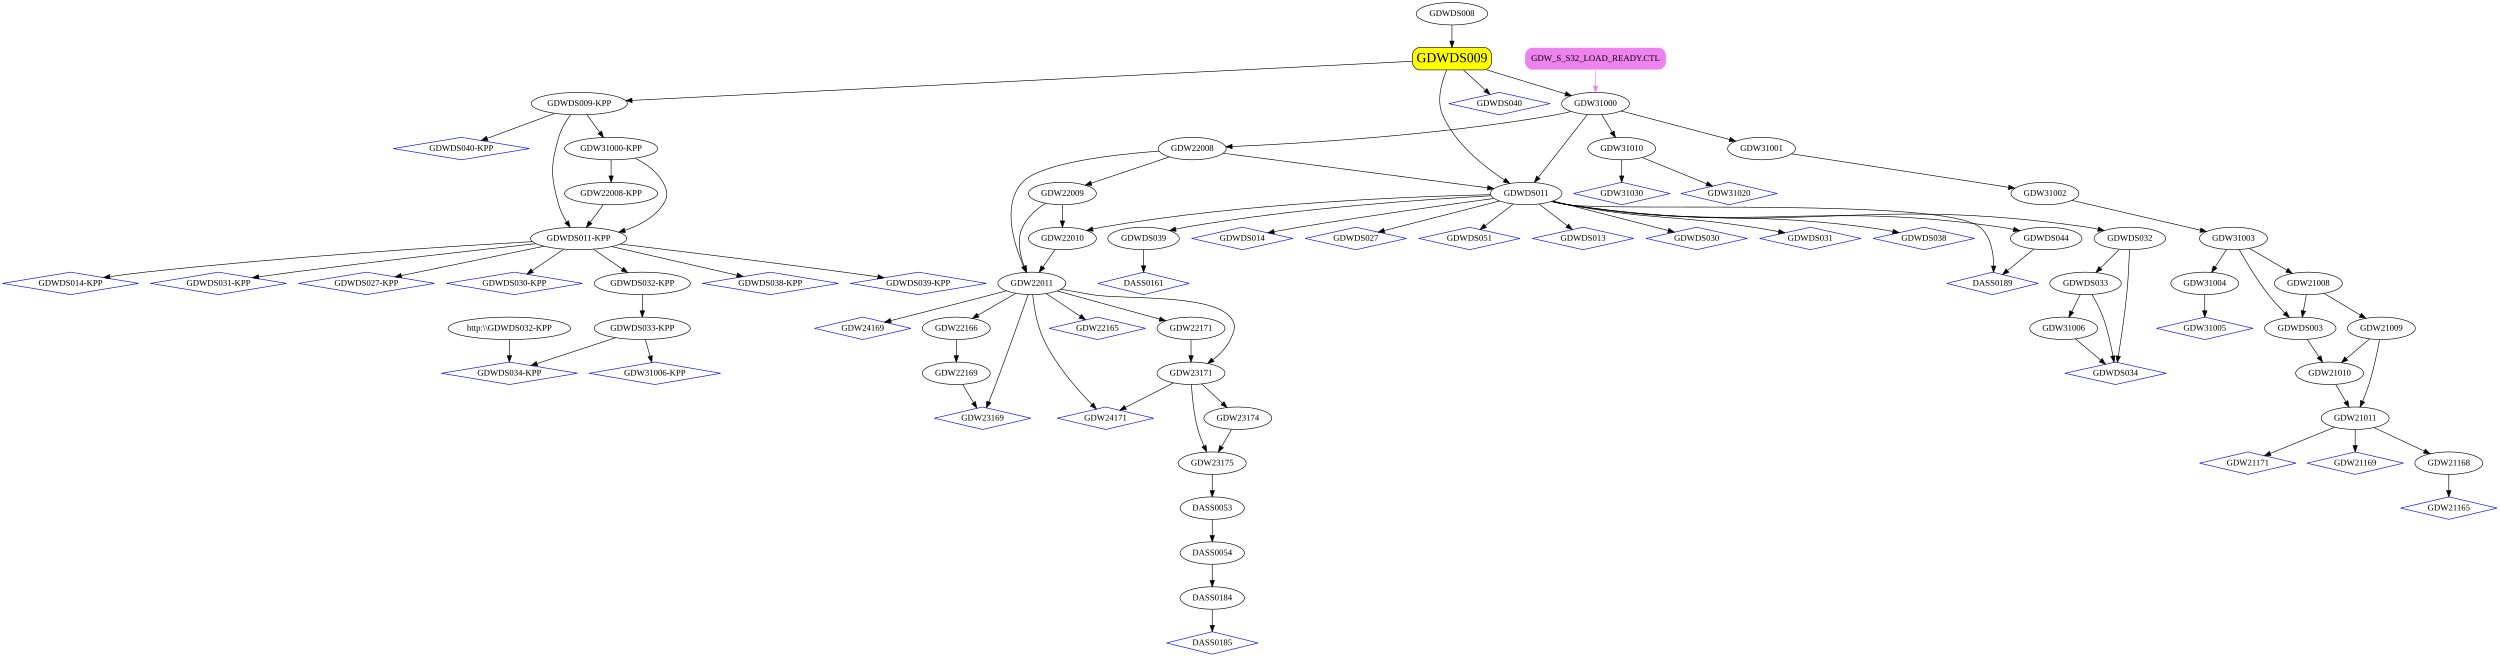
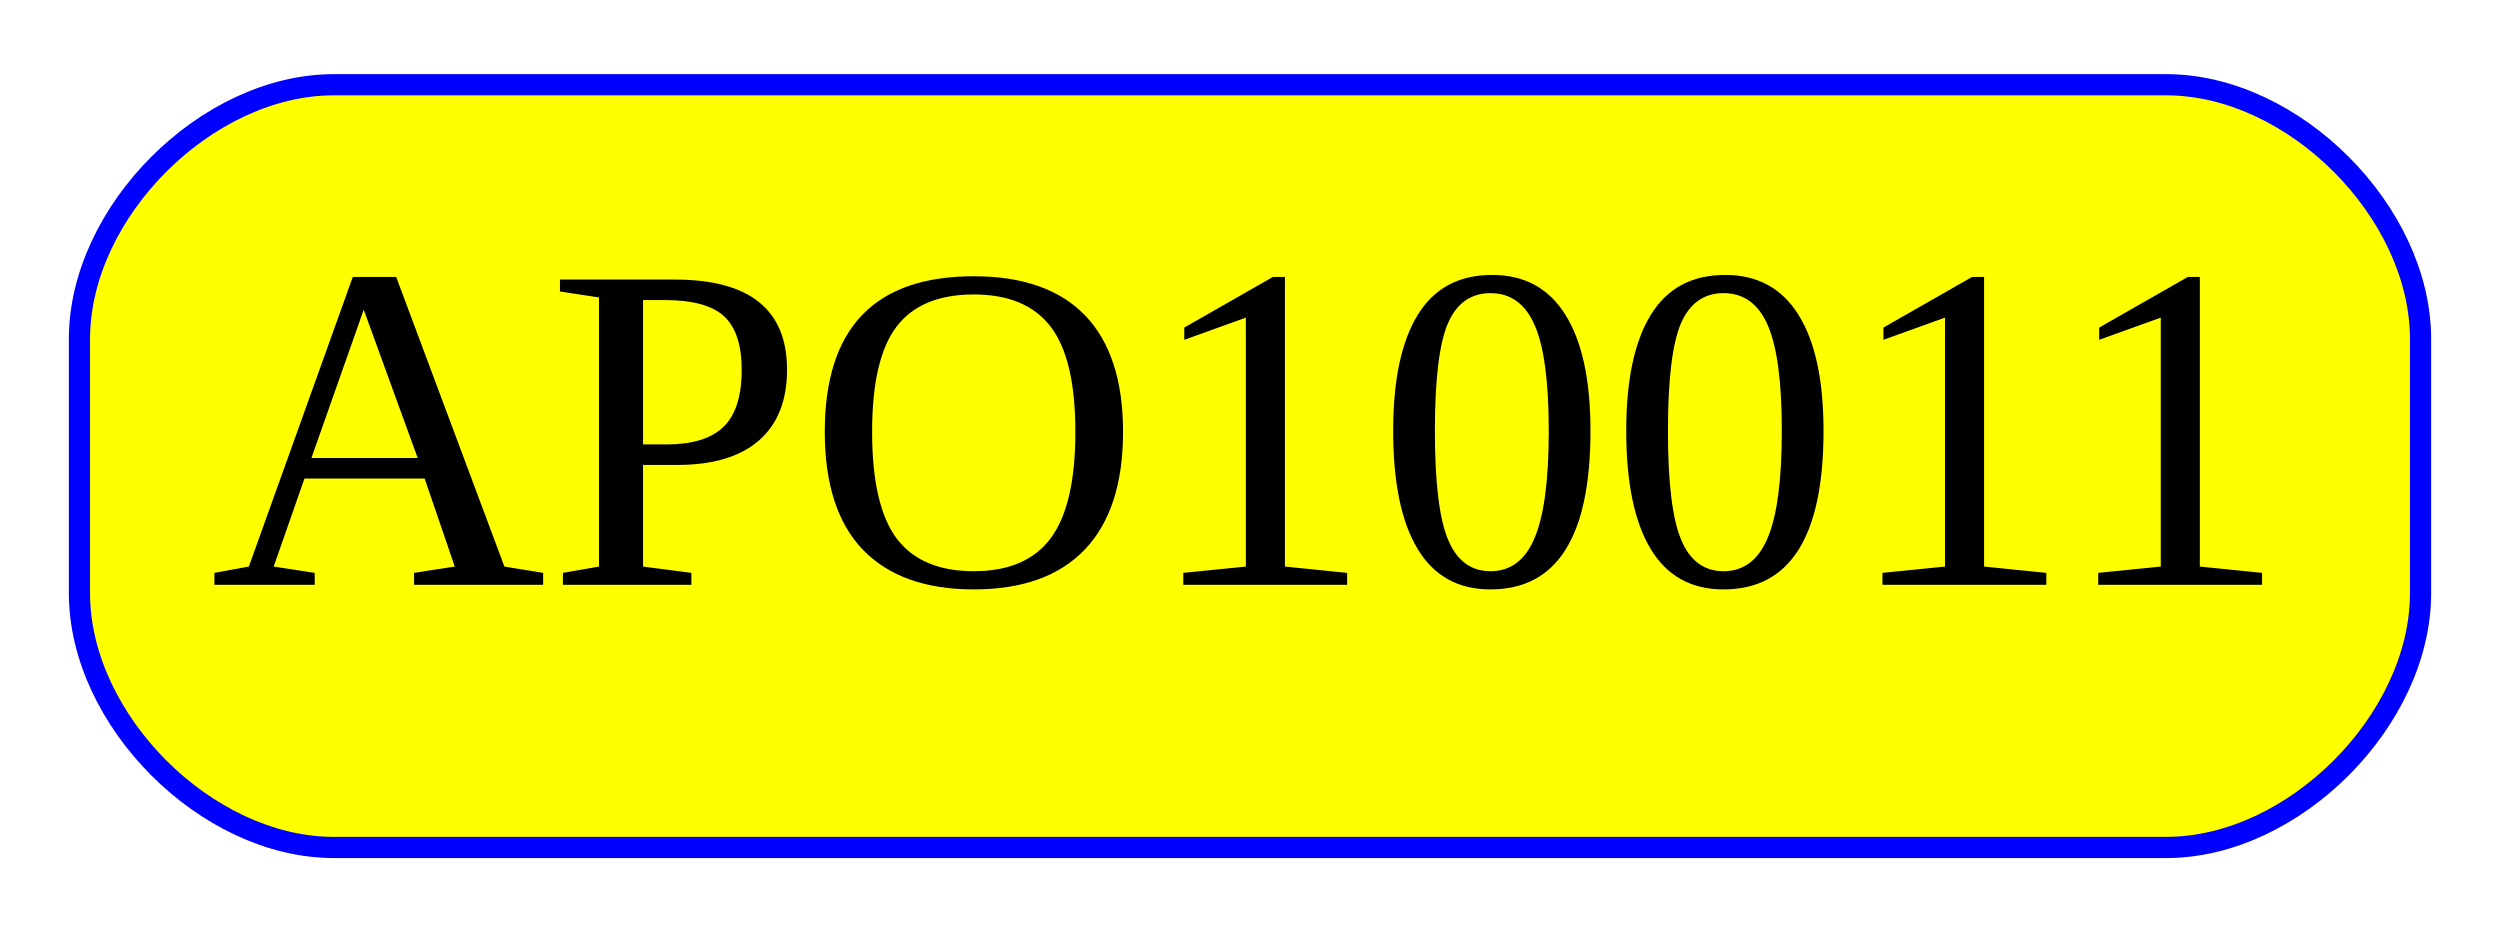
- <svg xmlns="http://www.w3.org/2000/svg" width="4005pt" height="1052pt" viewBox="0.00 0.00 4005.00 1052.00">
-   <g id="graph0" class="graph" transform="scale(1 1) rotate(0) translate(4 1048)">
-     <polygon fill="white" stroke="white" points="-4,5 -4,-1048 4002,-1048 4002,5 -4,5" />
+ <svg xmlns="http://www.w3.org/2000/svg" width="118pt" height="44pt" viewBox="0.00 0.00 118.00 44.00">
+   <g id="graph0" class="graph" transform="scale(1 1) rotate(0) translate(4 40)">
+     <polygon fill="white" stroke="white" points="-4,5 -4,-40 115,-40 115,5 -4,5" />
    <g id="node1" class="node">
-       <ellipse fill="none" stroke="black" cx="812" cy="-522" rx="98.188" ry="18" />
-       <text text-anchor="middle" x="812" y="-518.3" font-family="Times New Roman,serif" font-size="14.00">http:\\GDWDS032-KPP</text>
-     </g>
-     <g id="node2" class="node">
-       <polygon fill="none" stroke="blue" points="812,-468 702.93,-450 812,-432 921.07,-450 812,-468" />
-       <text text-anchor="middle" x="812" y="-446.3" font-family="Times New Roman,serif" font-size="14.00">GDWDS034-KPP</text>
-     </g>
-     <g id="edge1" class="edge">
-       <path fill="none" stroke="black" d="M812,-503.697C812,-495.983 812,-486.712 812,-478.112" />
-       <polygon fill="black" stroke="black" points="815.5,-478.104 812,-468.104 808.5,-478.104 815.5,-478.104" />
-     </g>
-     <g id="node3" class="node">
-       <ellipse fill="none" stroke="black" cx="975" cy="-810" rx="74.615" ry="18" />
-       <text text-anchor="middle" x="975" y="-806.3" font-family="Times New Roman,serif" font-size="14.00">GDW31000-KPP</text>
-     </g>
-     <g id="node4" class="node">
-       <ellipse fill="none" stroke="black" cx="975" cy="-738" rx="74.615" ry="18" />
-       <text text-anchor="middle" x="975" y="-734.3" font-family="Times New Roman,serif" font-size="14.00">GDW22008-KPP</text>
-     </g>
-     <g id="edge2" class="edge">
-       <path fill="none" stroke="black" d="M975,-791.697C975,-783.983 975,-774.712 975,-766.112" />
-       <polygon fill="black" stroke="black" points="978.5,-766.104 975,-756.104 971.5,-766.104 978.5,-766.104" />
-     </g>
-     <g id="node18" class="node">
-       <ellipse fill="none" stroke="black" cx="923" cy="-666" rx="77.015" ry="18" />
-       <text text-anchor="middle" x="923" y="-662.3" font-family="Times New Roman,serif" font-size="14.00">GDWDS011-KPP</text>
-     </g>
-     <g id="edge26" class="edge">
-       <path fill="none" stroke="black" d="M1013.77,-794.389C1030.53,-785.905 1048.47,-773.393 1058,-756 1065.69,-741.968 1067.01,-733.22 1058,-720 1043.91,-699.338 1020.44,-686.73 996.98,-679.038" />
-       <polygon fill="black" stroke="black" points="997.893,-675.658 987.309,-676.13 995.878,-682.362 997.893,-675.658" />
-     </g>
-     <g id="edge49" class="edge">
-       <path fill="none" stroke="black" d="M962.412,-720.055C956.153,-711.629 948.465,-701.28 941.546,-691.966" />
-       <polygon fill="black" stroke="black" points="944.245,-689.729 935.472,-683.789 938.625,-693.904 944.245,-689.729" />
-     </g>
-     <g id="node5" class="node">
-       <polygon fill="none" stroke="blue" points="1230,-612 1120.93,-594 1230,-576 1339.07,-594 1230,-612" />
-       <text text-anchor="middle" x="1230" y="-590.3" font-family="Times New Roman,serif" font-size="14.00">GDWDS038-KPP</text>
-     </g>
-     <g id="node6" class="node">
-       <ellipse fill="none" stroke="black" cx="3272" cy="-738" rx="54.392" ry="18" />
-       <text text-anchor="middle" x="3272" y="-734.3" font-family="Times New Roman,serif" font-size="14.00">GDW31002</text>
-     </g>
-     <g id="node7" class="node">
-       <ellipse fill="none" stroke="black" cx="3574" cy="-666" rx="54.392" ry="18" />
-       <text text-anchor="middle" x="3574" y="-662.3" font-family="Times New Roman,serif" font-size="14.00">GDW31003</text>
-     </g>
-     <g id="edge3" class="edge">
-       <path fill="none" stroke="black" d="M3315.27,-726.971C3369.54,-714.391 3462.55,-692.833 3521.02,-679.279" />
-       <polygon fill="black" stroke="black" points="3521.86,-682.678 3530.81,-677.011 3520.28,-675.859 3521.86,-682.678" />
-     </g>
-     <g id="node33" class="node">
-       <ellipse fill="none" stroke="black" cx="3528" cy="-594" rx="54.392" ry="18" />
-       <text text-anchor="middle" x="3528" y="-590.3" font-family="Times New Roman,serif" font-size="14.00">GDW31004</text>
-     </g>
-     <g id="edge28" class="edge">
-       <path fill="none" stroke="black" d="M3562.86,-648.055C3557.38,-639.715 3550.67,-629.491 3544.59,-620.252" />
-       <polygon fill="black" stroke="black" points="3547.45,-618.224 3539.03,-611.789 3541.6,-622.068 3547.45,-618.224" />
-     </g>
-     <g id="node57" class="node">
-       <ellipse fill="none" stroke="black" cx="3694" cy="-594" rx="54.392" ry="18" />
-       <text text-anchor="middle" x="3694" y="-590.3" font-family="Times New Roman,serif" font-size="14.00">GDW21008</text>
-     </g>
-     <g id="edge45" class="edge">
-       <path fill="none" stroke="black" d="M3599.74,-649.983C3617.22,-639.787 3640.53,-626.189 3659.6,-615.067" />
-       <polygon fill="black" stroke="black" points="3661.43,-618.054 3668.3,-609.992 3657.9,-612.007 3661.43,-618.054" />
-     </g>
-     <g id="node62" class="node">
-       <ellipse fill="none" stroke="black" cx="3681" cy="-522" rx="57.269" ry="18" />
-       <text text-anchor="middle" x="3681" y="-518.3" font-family="Times New Roman,serif" font-size="14.00">GDWDS003</text>
-     </g>
-     <g id="edge73" class="edge">
-       <path fill="none" stroke="black" d="M3583.16,-648.251C3593.54,-629.839 3611.44,-599.724 3630,-576 3637.99,-565.786 3647.67,-555.334 3656.44,-546.441" />
-       <polygon fill="black" stroke="black" points="3658.91,-548.913 3663.53,-539.377 3653.98,-543.953 3658.91,-548.913" />
-     </g>
-     <g id="node8" class="node">
-       <ellipse fill="none" stroke="black" cx="2441" cy="-738" rx="57.269" ry="18" />
-       <text text-anchor="middle" x="2441" y="-734.3" font-family="Times New Roman,serif" font-size="14.00">GDWDS011</text>
-     </g>
-     <g id="node9" class="node">
-       <ellipse fill="none" stroke="black" cx="3408" cy="-666" rx="57.269" ry="18" />
-       <text text-anchor="middle" x="3408" y="-662.3" font-family="Times New Roman,serif" font-size="14.00">GDWDS032</text>
-     </g>
-     <g id="edge4" class="edge">
-       <path fill="none" stroke="black" d="M2481.83,-725.224C2490.41,-723.15 2499.45,-721.256 2508,-720 2874.19,-666.203 2973.71,-737.154 3340,-684 3345.49,-683.203 3351.19,-682.15 3356.84,-680.957" />
-       <polygon fill="black" stroke="black" points="3357.93,-684.3 3366.91,-678.686 3356.39,-677.472 3357.93,-684.3" />
-     </g>
-     <g id="node23" class="node">
-       <polygon fill="none" stroke="blue" points="3188,-612 3114.7,-594 3188,-576 3261.3,-594 3188,-612" />
-       <text text-anchor="middle" x="3188" y="-590.3" font-family="Times New Roman,serif" font-size="14.00">DASS0189</text>
-     </g>
-     <g id="edge13" class="edge">
-       <path fill="none" stroke="black" d="M2481.84,-725.299C2490.42,-723.219 2499.46,-721.304 2508,-720 2580.6,-708.917 3111.93,-731.432 3168,-684 3185.63,-669.088 3189.66,-642.294 3189.87,-621.989" />
-       <polygon fill="black" stroke="black" points="3193.37,-621.705 3189.67,-611.776 3186.37,-621.844 3193.37,-621.705" />
-     </g>
-     <g id="node24" class="node">
-       <ellipse fill="none" stroke="black" cx="1698" cy="-666" rx="54.392" ry="18" />
-       <text text-anchor="middle" x="1698" y="-662.3" font-family="Times New Roman,serif" font-size="14.00">GDW22010</text>
-     </g>
-     <g id="edge14" class="edge">
-       <path fill="none" stroke="black" d="M2383.69,-736.117C2266.11,-733.52 1989.43,-723.37 1761,-684 1756.29,-683.189 1751.43,-682.184 1746.59,-681.071" />
-       <polygon fill="black" stroke="black" points="1747.28,-677.637 1736.73,-678.662 1745.61,-684.437 1747.28,-677.637" />
-     </g>
-     <g id="node38" class="node">
-       <ellipse fill="none" stroke="black" cx="1828" cy="-666" rx="57.269" ry="18" />
-       <text text-anchor="middle" x="1828" y="-662.3" font-family="Times New Roman,serif" font-size="14.00">GDWDS039</text>
-     </g>
-     <g id="edge53" class="edge">
-       <path fill="none" stroke="black" d="M2384.42,-734.342C2284.86,-729.035 2072.09,-714.878 1895,-684 1889.96,-683.121 1884.73,-682.062 1879.53,-680.909" />
-       <polygon fill="black" stroke="black" points="1880.14,-677.457 1869.61,-678.597 1878.55,-684.274 1880.14,-677.457" />
-     </g>
-     <g id="node46" class="node">
-       <polygon fill="none" stroke="blue" points="1986,-684 1904.79,-666 1986,-648 2067.21,-666 1986,-684" />
-       <text text-anchor="middle" x="1986" y="-662.3" font-family="Times New Roman,serif" font-size="14.00">GDWDS014</text>
-     </g>
-     <g id="edge57" class="edge">
-       <path fill="none" stroke="black" d="M2389.06,-730.104C2318.34,-720.564 2187.88,-702.421 2077,-684 2064.11,-681.859 2050.24,-679.364 2037.3,-676.956" />
-       <polygon fill="black" stroke="black" points="2037.64,-673.458 2027.16,-675.051 2036.34,-680.337 2037.64,-673.458" />
-     </g>
-     <g id="node53" class="node">
-       <polygon fill="none" stroke="blue" points="2168,-684 2086.79,-666 2168,-648 2249.21,-666 2168,-684" />
-       <text text-anchor="middle" x="2168" y="-662.3" font-family="Times New Roman,serif" font-size="14.00">GDWDS027</text>
-     </g>
-     <g id="edge39" class="edge">
-       <path fill="none" stroke="black" d="M2398.04,-725.985C2347.79,-713.099 2264.94,-691.855 2213.58,-678.687" />
-       <polygon fill="black" stroke="black" points="2214.3,-675.259 2203.75,-676.165 2212.56,-682.04 2214.3,-675.259" />
-     </g>
-     <g id="node55" class="node">
-       <polygon fill="none" stroke="blue" points="2350,-684 2268.79,-666 2350,-648 2431.21,-666 2350,-684" />
-       <text text-anchor="middle" x="2350" y="-662.3" font-family="Times New Roman,serif" font-size="14.00">GDWDS051</text>
-     </g>
-     <g id="edge65" class="edge">
-       <path fill="none" stroke="black" d="M2420.35,-721.116C2406.94,-710.798 2389.37,-697.282 2375.14,-686.339" />
-       <polygon fill="black" stroke="black" points="2377.27,-683.56 2367.21,-680.237 2373,-689.109 2377.27,-683.56" />
-     </g>
-     <g id="node58" class="node">
-       <polygon fill="none" stroke="blue" points="2532,-684 2450.79,-666 2532,-648 2613.21,-666 2532,-684" />
-       <text text-anchor="middle" x="2532" y="-662.3" font-family="Times New Roman,serif" font-size="14.00">GDWDS013</text>
-     </g>
-     <g id="edge70" class="edge">
-       <path fill="none" stroke="black" d="M2461.65,-721.116C2475.06,-710.798 2492.63,-697.282 2506.86,-686.339" />
-       <polygon fill="black" stroke="black" points="2509,-689.109 2514.79,-680.237 2504.73,-683.56 2509,-689.109" />
-     </g>
-     <g id="node63" class="node">
-       <polygon fill="none" stroke="blue" points="2714,-684 2632.79,-666 2714,-648 2795.21,-666 2714,-684" />
-       <text text-anchor="middle" x="2714" y="-662.3" font-family="Times New Roman,serif" font-size="14.00">GDWDS030</text>
-     </g>
-     <g id="edge68" class="edge">
-       <path fill="none" stroke="black" d="M2483.96,-725.985C2534.21,-713.099 2617.06,-691.855 2668.42,-678.687" />
-       <polygon fill="black" stroke="black" points="2669.44,-682.04 2678.25,-676.165 2667.7,-675.259 2669.44,-682.04" />
-     </g>
-     <g id="node64" class="node">
-       <polygon fill="none" stroke="blue" points="2896,-684 2814.79,-666 2896,-648 2977.21,-666 2896,-684" />
-       <text text-anchor="middle" x="2896" y="-662.3" font-family="Times New Roman,serif" font-size="14.00">GDWDS031</text>
-     </g>
-     <g id="edge58" class="edge">
-       <path fill="none" stroke="black" d="M2482.63,-725.562C2490.99,-723.514 2499.74,-721.543 2508,-720 2638.27,-695.654 2673,-704.05 2804,-684 2817.43,-681.944 2831.91,-679.416 2845.32,-676.944" />
-       <polygon fill="black" stroke="black" points="2846.14,-680.351 2855.33,-675.073 2844.86,-673.47 2846.14,-680.351" />
-     </g>
-     <g id="node66" class="node">
-       <polygon fill="none" stroke="blue" points="3078,-684 2996.79,-666 3078,-648 3159.21,-666 3078,-684" />
-       <text text-anchor="middle" x="3078" y="-662.3" font-family="Times New Roman,serif" font-size="14.00">GDWDS038</text>
-     </g>
-     <g id="edge71" class="edge">
-       <path fill="none" stroke="black" d="M2482.22,-725.348C2490.69,-723.292 2499.59,-721.373 2508,-720 2718.26,-685.673 2774.72,-711.396 2986,-684 2999.73,-682.219 3014.53,-679.739 3028.15,-677.222" />
-       <polygon fill="black" stroke="black" points="3029.12,-680.6 3038.3,-675.302 3027.82,-673.722 3029.12,-680.6" />
-     </g>
-     <g id="node69" class="node">
-       <ellipse fill="none" stroke="black" cx="3274" cy="-666" rx="57.269" ry="18" />
-       <text text-anchor="middle" x="3274" y="-662.3" font-family="Times New Roman,serif" font-size="14.00">GDWDS044</text>
-     </g>
-     <g id="edge81" class="edge">
-       <path fill="none" stroke="black" d="M2481.84,-725.281C2490.42,-723.203 2499.46,-721.293 2508,-720 2813.38,-673.797 2896.24,-727.664 3202,-684 3208.34,-683.094 3214.94,-681.896 3221.47,-680.554" />
-       <polygon fill="black" stroke="black" points="3222.57,-683.895 3231.6,-678.348 3221.09,-677.056 3222.57,-683.895" />
-     </g>
-     <g id="node56" class="node">
-       <polygon fill="none" stroke="blue" points="3385,-468 3303.79,-450 3385,-432 3466.21,-450 3385,-468" />
-       <text text-anchor="middle" x="3385" y="-446.3" font-family="Times New Roman,serif" font-size="14.00">GDWDS034</text>
-     </g>
-     <g id="edge60" class="edge">
-       <path fill="none" stroke="black" d="M3407.48,-647.904C3406.83,-629.96 3405.49,-600.947 3403,-576 3399.59,-541.83 3393.61,-502.681 3389.49,-477.437" />
-       <polygon fill="black" stroke="black" points="3392.93,-476.818 3387.85,-467.524 3386.03,-477.962 3392.93,-476.818" />
-     </g>
-     <g id="node59" class="node">
-       <ellipse fill="none" stroke="black" cx="3337" cy="-594" rx="57.269" ry="18" />
-       <text text-anchor="middle" x="3337" y="-590.3" font-family="Times New Roman,serif" font-size="14.00">GDWDS033</text>
-     </g>
-     <g id="edge48" class="edge">
-       <path fill="none" stroke="black" d="M3391.17,-648.411C3382.15,-639.519 3370.89,-628.411 3360.97,-618.631" />
-       <polygon fill="black" stroke="black" points="3363.28,-615.998 3353.71,-611.47 3358.37,-620.983 3363.28,-615.998" />
-     </g>
-     <g id="node10" class="node">
-       <polygon fill="none" stroke="blue" points="1467,-612 1357.93,-594 1467,-576 1576.07,-594 1467,-612" />
-       <text text-anchor="middle" x="1467" y="-590.3" font-family="Times New Roman,serif" font-size="14.00">GDWDS039-KPP</text>
-     </g>
-     <g id="node11" class="node">
-       <ellipse fill="none" stroke="black" cx="1025" cy="-522" rx="77.015" ry="18" />
-       <text text-anchor="middle" x="1025" y="-518.3" font-family="Times New Roman,serif" font-size="14.00">GDWDS033-KPP</text>
-     </g>
-     <g id="edge64" class="edge">
-       <path fill="none" stroke="black" d="M982.152,-506.919C945.575,-494.898 893.174,-477.677 856.21,-465.529" />
-       <polygon fill="black" stroke="black" points="857.285,-462.198 846.692,-462.401 855.1,-468.849 857.285,-462.198" />
-     </g>
-     <g id="node12" class="node">
-       <polygon fill="none" stroke="blue" points="1045,-468 939.446,-450 1045,-432 1150.55,-450 1045,-468" />
-       <text text-anchor="middle" x="1045" y="-446.3" font-family="Times New Roman,serif" font-size="14.00">GDW31006-KPP</text>
-     </g>
-     <g id="edge5" class="edge">
-       <path fill="none" stroke="black" d="M1029.94,-503.697C1032.21,-495.782 1034.93,-486.228 1037.45,-477.441" />
-       <polygon fill="black" stroke="black" points="1040.87,-478.199 1040.25,-467.622 1034.14,-476.276 1040.87,-478.199" />
-     </g>
-     <g id="node13" class="node">
-       <ellipse fill="none" stroke="black" cx="2594" cy="-810" rx="54.392" ry="18" />
-       <text text-anchor="middle" x="2594" y="-806.3" font-family="Times New Roman,serif" font-size="14.00">GDW31010</text>
-     </g>
-     <g id="node14" class="node">
-       <polygon fill="none" stroke="blue" points="2766,-756 2688.69,-738 2766,-720 2843.31,-738 2766,-756" />
-       <text text-anchor="middle" x="2766" y="-734.3" font-family="Times New Roman,serif" font-size="14.00">GDW31020</text>
-     </g>
-     <g id="edge6" class="edge">
-       <path fill="none" stroke="black" d="M2627.16,-795.503C2656.67,-783.494 2699.73,-765.97 2730.06,-753.629" />
-       <polygon fill="black" stroke="black" points="2731.48,-756.829 2739.42,-749.818 2728.84,-750.345 2731.48,-756.829" />
-     </g>
-     <g id="node39" class="node">
-       <polygon fill="none" stroke="blue" points="2594,-756 2516.69,-738 2594,-720 2671.31,-738 2594,-756" />
-       <text text-anchor="middle" x="2594" y="-734.3" font-family="Times New Roman,serif" font-size="14.00">GDW31030</text>
-     </g>
-     <g id="edge25" class="edge">
-       <path fill="none" stroke="black" d="M2594,-791.697C2594,-783.983 2594,-774.712 2594,-766.112" />
-       <polygon fill="black" stroke="black" points="2597.5,-766.104 2594,-756.104 2590.5,-766.104 2597.5,-766.104" />
-     </g>
-     <g id="node15" class="node">
-       <ellipse fill="none" stroke="black" cx="1906" cy="-810" rx="54.392" ry="18" />
-       <text text-anchor="middle" x="1906" y="-806.3" font-family="Times New Roman,serif" font-size="14.00">GDW22008</text>
-     </g>
-     <g id="edge7" class="edge">
-       <path fill="none" stroke="black" d="M1955.85,-802.477C2053.98,-789.638 2271.95,-761.118 2379.1,-747.099" />
-       <polygon fill="black" stroke="black" points="2379.66,-750.556 2389.12,-745.788 2378.75,-743.615 2379.66,-750.556" />
-     </g>
-     <g id="node20" class="node">
-       <ellipse fill="none" stroke="black" cx="1649" cy="-594" rx="54.392" ry="18" />
-       <text text-anchor="middle" x="1649" y="-590.3" font-family="Times New Roman,serif" font-size="14.00">GDW22011</text>
-     </g>
-     <g id="edge40" class="edge">
-       <path fill="none" stroke="black" d="M1852.82,-805.941C1782.17,-800.7 1662.89,-787.357 1634,-756 1600.36,-719.485 1620.36,-656.574 1635.94,-621.171" />
-       <polygon fill="black" stroke="black" points="1639.18,-622.508 1640.17,-611.96 1632.82,-619.587 1639.18,-622.508" />
-     </g>
-     <g id="node67" class="node">
-       <ellipse fill="none" stroke="black" cx="1698" cy="-738" rx="54.392" ry="18" />
-       <text text-anchor="middle" x="1698" y="-734.3" font-family="Times New Roman,serif" font-size="14.00">GDW22009</text>
-     </g>
-     <g id="edge86" class="edge">
-       <path fill="none" stroke="black" d="M1869.29,-796.647C1834.5,-784.937 1782.09,-767.301 1744.41,-754.62" />
-       <polygon fill="black" stroke="black" points="1745.28,-751.22 1734.69,-751.347 1743.05,-757.854 1745.28,-751.22" />
-     </g>
-     <g id="node16" class="node">
-       <ellipse fill="none" stroke="black" cx="2552" cy="-882" rx="54.392" ry="18" />
-       <text text-anchor="middle" x="2552" y="-878.3" font-family="Times New Roman,serif" font-size="14.00">GDW31000</text>
-     </g>
-     <g id="edge74" class="edge">
-       <path fill="none" stroke="black" d="M2539.05,-864.433C2519.69,-839.662 2483.06,-792.801 2460.46,-763.898" />
-       <polygon fill="black" stroke="black" points="2463.13,-761.625 2454.21,-755.902 2457.61,-765.936 2463.13,-761.625" />
-     </g>
-     <g id="edge22" class="edge">
-       <path fill="none" stroke="black" d="M2562.17,-864.055C2567.12,-855.801 2573.18,-845.701 2578.68,-836.538" />
-       <polygon fill="black" stroke="black" points="2581.78,-838.165 2583.93,-827.789 2575.78,-834.563 2581.78,-838.165" />
-     </g>
-     <g id="edge8" class="edge">
-       <path fill="none" stroke="black" d="M2512.63,-869.427C2504.54,-867.364 2496.04,-865.423 2488,-864 2301.45,-830.973 2077.4,-817.929 1969.81,-813.287" />
-       <polygon fill="black" stroke="black" points="1969.9,-809.788 1959.76,-812.864 1969.61,-816.782 1969.9,-809.788" />
-     </g>
-     <g id="node31" class="node">
-       <ellipse fill="none" stroke="black" cx="2818" cy="-810" rx="54.392" ry="18" />
-       <text text-anchor="middle" x="2818" y="-806.3" font-family="Times New Roman,serif" font-size="14.00">GDW31001</text>
-     </g>
-     <g id="edge47" class="edge">
-       <path fill="none" stroke="black" d="M2593.27,-870.139C2640.06,-857.827 2716.38,-837.743 2766.89,-824.45" />
-       <polygon fill="black" stroke="black" points="2767.85,-827.816 2776.63,-821.886 2766.07,-821.046 2767.85,-827.816" />
-     </g>
-     <g id="node17" class="node">
-       <path fill="yellow" stroke="black" d="M2373.25,-972C2373.25,-972 2270.75,-972 2270.75,-972 2264.75,-972 2258.75,-966 2258.75,-960 2258.75,-960 2258.75,-948 2258.75,-948 2258.75,-942 2264.75,-936 2270.75,-936 2270.75,-936 2373.25,-936 2373.25,-936 2379.25,-936 2385.25,-942 2385.25,-948 2385.25,-948 2385.25,-960 2385.25,-960 2385.25,-966 2379.25,-972 2373.25,-972" />
-       <text text-anchor="middle" x="2322" y="-948.4" font-family="Times New Roman,serif" font-size="22.00">GDWDS009</text>
-     </g>
-     <g id="edge9" class="edge">
-       <path fill="none" stroke="black" d="M2313.61,-935.91C2305.79,-917.465 2296.76,-887.567 2307,-864 2327,-817.995 2373.2,-781.241 2405.73,-759.795" />
-       <polygon fill="black" stroke="black" points="2407.99,-762.505 2414.51,-754.157 2404.21,-756.614 2407.99,-762.505" />
-     </g>
-     <g id="edge29" class="edge">
-       <path fill="none" stroke="black" d="M2377.97,-935.966C2416.38,-924.276 2466.84,-908.919 2503.53,-897.753" />
-       <polygon fill="black" stroke="black" points="2504.94,-900.981 2513.49,-894.721 2502.9,-894.284 2504.94,-900.981" />
-     </g>
-     <g id="node32" class="node">
-       <ellipse fill="none" stroke="black" cx="924" cy="-882" rx="77.015" ry="18" />
-       <text text-anchor="middle" x="924" y="-878.3" font-family="Times New Roman,serif" font-size="14.00">GDWDS009-KPP</text>
-     </g>
-     <g id="edge19" class="edge">
-       <path fill="none" stroke="black" d="M2258.3,-949.81C2031.77,-938.468 1265.09,-900.079 1008.48,-887.23" />
-       <polygon fill="black" stroke="black" points="1008.63,-883.733 998.466,-886.729 1008.28,-890.724 1008.63,-883.733" />
-     </g>
-     <g id="node65" class="node">
-       <polygon fill="none" stroke="blue" points="2398,-900 2316.79,-882 2398,-864 2479.21,-882 2398,-900" />
-       <text text-anchor="middle" x="2398" y="-878.3" font-family="Times New Roman,serif" font-size="14.00">GDWDS040</text>
-     </g>
-     <g id="edge59" class="edge">
-       <path fill="none" stroke="black" d="M2340.79,-935.697C2351.26,-926.053 2364.37,-913.978 2375.4,-903.82" />
-       <polygon fill="black" stroke="black" points="2378.01,-906.174 2382.99,-896.825 2373.26,-901.025 2378.01,-906.174" />
-     </g>
-     <g id="edge44" class="edge">
-       <path fill="none" stroke="black" d="M976.125,-652.887C1032.3,-640.078 1120.42,-619.985 1176.67,-607.159" />
-       <polygon fill="black" stroke="black" points="1177.48,-610.566 1186.45,-604.93 1175.92,-603.741 1177.48,-610.566" />
-     </g>
-     <g id="edge62" class="edge">
-       <path fill="none" stroke="black" d="M990.032,-657.015C1073.82,-646.948 1221.6,-628.908 1348,-612 1365.55,-609.652 1384.54,-606.993 1402.09,-604.487" />
-       <polygon fill="black" stroke="black" points="1402.83,-607.917 1412.23,-603.033 1401.83,-600.988 1402.83,-607.917" />
-     </g>
-     <g id="node19" class="node">
-       <polygon fill="none" stroke="blue" points="109,-612 -0.07,-594 109,-576 218.07,-594 109,-612" />
-       <text text-anchor="middle" x="109" y="-590.3" font-family="Times New Roman,serif" font-size="14.00">GDWDS014-KPP</text>
-     </g>
-     <g id="edge10" class="edge">
-       <path fill="none" stroke="black" d="M848.794,-660.949C721.53,-653.641 453.547,-636.683 228,-612 209.793,-610.007 190.083,-607.383 172.042,-604.794" />
-       <polygon fill="black" stroke="black" points="172.324,-601.299 161.924,-603.322 171.316,-608.226 172.324,-601.299" />
-     </g>
-     <g id="node36" class="node">
-       <polygon fill="none" stroke="blue" points="346,-612 236.93,-594 346,-576 455.07,-594 346,-612" />
-       <text text-anchor="middle" x="346" y="-590.3" font-family="Times New Roman,serif" font-size="14.00">GDWDS031-KPP</text>
-     </g>
-     <g id="edge42" class="edge">
-       <path fill="none" stroke="black" d="M854.26,-657.624C764.608,-647.871 602.93,-629.83 465,-612 447.352,-609.719 428.259,-607.071 410.641,-604.555" />
-       <polygon fill="black" stroke="black" points="410.857,-601.05 400.461,-603.092 409.861,-607.978 410.857,-601.05" />
-     </g>
-     <g id="node44" class="node">
-       <ellipse fill="none" stroke="black" cx="1025" cy="-594" rx="77.015" ry="18" />
-       <text text-anchor="middle" x="1025" y="-590.3" font-family="Times New Roman,serif" font-size="14.00">GDWDS032-KPP</text>
-     </g>
-     <g id="edge32" class="edge">
-       <path fill="none" stroke="black" d="M946.657,-648.765C960.432,-639.311 977.985,-627.265 992.983,-616.972" />
-       <polygon fill="black" stroke="black" points="995.206,-619.692 1001.47,-611.147 991.245,-613.92 995.206,-619.692" />
-     </g>
-     <g id="node50" class="node">
-       <polygon fill="none" stroke="blue" points="583,-612 473.93,-594 583,-576 692.07,-594 583,-612" />
-       <text text-anchor="middle" x="583" y="-590.3" font-family="Times New Roman,serif" font-size="14.00">GDWDS027-KPP</text>
-     </g>
-     <g id="edge36" class="edge">
-       <path fill="none" stroke="black" d="M867.237,-653.519C804.241,-640.55 702.293,-619.56 639.142,-606.559" />
-       <polygon fill="black" stroke="black" points="639.47,-603.053 628.969,-604.464 638.058,-609.909 639.47,-603.053" />
-     </g>
-     <g id="node61" class="node">
-       <polygon fill="none" stroke="blue" points="820,-612 710.93,-594 820,-576 929.07,-594 820,-612" />
-       <text text-anchor="middle" x="820" y="-590.3" font-family="Times New Roman,serif" font-size="14.00">GDWDS030-KPP</text>
-     </g>
-     <g id="edge51" class="edge">
-       <path fill="none" stroke="black" d="M899.111,-648.765C884.068,-638.541 864.563,-625.286 848.685,-614.495" />
-       <polygon fill="black" stroke="black" points="850.526,-611.514 840.288,-608.788 846.591,-617.304 850.526,-611.514" />
-     </g>
-     <g id="node21" class="node">
-       <polygon fill="none" stroke="blue" points="1378,-540 1300.69,-522 1378,-504 1455.31,-522 1378,-540" />
-       <text text-anchor="middle" x="1378" y="-518.3" font-family="Times New Roman,serif" font-size="14.00">GDW24169</text>
-     </g>
-     <g id="edge11" class="edge">
-       <path fill="none" stroke="black" d="M1608.04,-582.063C1600.39,-580.035 1592.45,-577.944 1585,-576 1529.29,-561.469 1465.04,-545.077 1423.09,-534.421" />
-       <polygon fill="black" stroke="black" points="1423.74,-530.975 1413.19,-531.907 1422.02,-537.76 1423.74,-530.975" />
-     </g>
-     <g id="node22" class="node">
-       <ellipse fill="none" stroke="black" cx="1904" cy="-450" rx="54.392" ry="18" />
-       <text text-anchor="middle" x="1904" y="-446.3" font-family="Times New Roman,serif" font-size="14.00">GDW23171</text>
-     </g>
-     <g id="edge12" class="edge">
-       <path fill="none" stroke="black" d="M1695.85,-584.563C1711.47,-581.787 1728.98,-578.717 1745,-576 1794.27,-567.642 1934.61,-578.063 1967,-540 1977.37,-527.814 1973.75,-518.505 1967,-504 1960.99,-491.093 1950.12,-480.206 1939.08,-471.721" />
-       <polygon fill="black" stroke="black" points="1940.85,-468.684 1930.68,-465.707 1936.78,-474.375 1940.85,-468.684" />
-     </g>
-     <g id="node29" class="node">
-       <polygon fill="none" stroke="blue" points="1767,-396 1689.69,-378 1767,-360 1844.31,-378 1767,-396" />
-       <text text-anchor="middle" x="1767" y="-374.3" font-family="Times New Roman,serif" font-size="14.00">GDW24171</text>
-     </g>
-     <g id="edge16" class="edge">
-       <path fill="none" stroke="black" d="M1650.32,-575.861C1652.27,-557.375 1656.96,-527.442 1668,-504 1687.28,-463.047 1722.32,-423.412 1745.12,-400.12" />
-       <polygon fill="black" stroke="black" points="1747.77,-402.424 1752.35,-392.869 1742.81,-397.484 1747.77,-402.424" />
-     </g>
-     <g id="node30" class="node">
-       <polygon fill="none" stroke="blue" points="1754,-540 1676.69,-522 1754,-504 1831.31,-522 1754,-540" />
-       <text text-anchor="middle" x="1754" y="-518.3" font-family="Times New Roman,serif" font-size="14.00">GDW22165</text>
-     </g>
-     <g id="edge17" class="edge">
-       <path fill="none" stroke="black" d="M1672.04,-577.638C1688.08,-566.946 1709.54,-552.637 1726.48,-541.345" />
-       <polygon fill="black" stroke="black" points="1728.5,-544.209 1734.87,-535.75 1724.61,-538.385 1728.5,-544.209" />
-     </g>
-     <g id="node41" class="node">
-       <ellipse fill="none" stroke="black" cx="1904" cy="-522" rx="54.392" ry="18" />
-       <text text-anchor="middle" x="1904" y="-518.3" font-family="Times New Roman,serif" font-size="14.00">GDW22171</text>
-     </g>
-     <g id="edge72" class="edge">
-       <path fill="none" stroke="black" d="M1689.41,-581.908C1733.85,-569.707 1805.35,-550.081 1853.47,-536.872" />
-       <polygon fill="black" stroke="black" points="1854.65,-540.178 1863.36,-534.155 1852.79,-533.428 1854.65,-540.178" />
-     </g>
-     <g id="node47" class="node">
-       <ellipse fill="none" stroke="black" cx="1528" cy="-522" rx="54.392" ry="18" />
-       <text text-anchor="middle" x="1528" y="-518.3" font-family="Times New Roman,serif" font-size="14.00">GDW22166</text>
-     </g>
-     <g id="edge88" class="edge">
-       <path fill="none" stroke="black" d="M1623.04,-577.983C1605.42,-567.787 1581.91,-554.189 1562.69,-543.067" />
-       <polygon fill="black" stroke="black" points="1564.32,-539.97 1553.91,-537.992 1560.82,-546.029 1564.32,-539.97" />
-     </g>
-     <g id="node60" class="node">
-       <polygon fill="none" stroke="blue" points="1570,-396 1492.69,-378 1570,-360 1647.31,-378 1570,-396" />
-       <text text-anchor="middle" x="1570" y="-374.3" font-family="Times New Roman,serif" font-size="14.00">GDW23169</text>
-     </g>
-     <g id="edge54" class="edge">
-       <path fill="none" stroke="black" d="M1643.08,-576.014C1632.77,-546.583 1610.76,-484.244 1591,-432 1587.54,-422.852 1583.62,-412.87 1580.12,-404.061" />
-       <polygon fill="black" stroke="black" points="1583.34,-402.703 1576.38,-394.72 1576.84,-405.304 1583.34,-402.703" />
-     </g>
-     <g id="edge69" class="edge">
-       <path fill="none" stroke="black" d="M1875.61,-434.496C1853.29,-423.092 1822.2,-407.207 1799,-395.352" />
-       <polygon fill="black" stroke="black" points="1800.4,-392.137 1789.91,-390.704 1797.22,-398.371 1800.4,-392.137" />
-     </g>
-     <g id="node35" class="node">
-       <ellipse fill="none" stroke="black" cx="1938" cy="-306" rx="54.392" ry="18" />
-       <text text-anchor="middle" x="1938" y="-302.3" font-family="Times New Roman,serif" font-size="14.00">GDW23175</text>
-     </g>
-     <g id="edge21" class="edge">
-       <path fill="none" stroke="black" d="M1904.66,-431.991C1905.69,-413.87 1908.32,-384.484 1915,-360 1917.43,-351.097 1921.08,-341.748 1924.77,-333.424" />
-       <polygon fill="black" stroke="black" points="1928.01,-334.755 1929.03,-324.21 1921.65,-331.813 1928.01,-334.755" />
-     </g>
-     <g id="node40" class="node">
-       <ellipse fill="none" stroke="black" cx="1979" cy="-378" rx="54.392" ry="18" />
-       <text text-anchor="middle" x="1979" y="-374.3" font-family="Times New Roman,serif" font-size="14.00">GDW23174</text>
-     </g>
-     <g id="edge30" class="edge">
-       <path fill="none" stroke="black" d="M1921.4,-432.765C1931.14,-423.665 1943.47,-412.162 1954.21,-402.134" />
-       <polygon fill="black" stroke="black" points="1956.78,-404.529 1961.7,-395.147 1952,-399.412 1956.78,-404.529" />
-     </g>
-     <g id="edge87" class="edge">
-       <path fill="none" stroke="black" d="M1686.39,-648.411C1680.49,-639.992 1673.21,-629.585 1666.64,-620.201" />
-       <polygon fill="black" stroke="black" points="1669.47,-618.141 1660.87,-611.956 1663.74,-622.156 1669.47,-618.141" />
-     </g>
-     <g id="node25" class="node">
-       <ellipse fill="none" stroke="black" cx="1938" cy="-90" rx="51.493" ry="18" />
-       <text text-anchor="middle" x="1938" y="-86.3" font-family="Times New Roman,serif" font-size="14.00">DASS0184</text>
-     </g>
-     <g id="node26" class="node">
-       <polygon fill="none" stroke="blue" points="1938,-36 1864.7,-18 1938,-0 2011.3,-18 1938,-36" />
-       <text text-anchor="middle" x="1938" y="-14.3" font-family="Times New Roman,serif" font-size="14.00">DASS0185</text>
-     </g>
-     <g id="edge15" class="edge">
-       <path fill="none" stroke="black" d="M1938,-71.697C1938,-63.983 1938,-54.712 1938,-46.112" />
-       <polygon fill="black" stroke="black" points="1941.5,-46.104 1938,-36.104 1934.5,-46.104 1941.5,-46.104" />
-     </g>
-     <g id="node27" class="node">
-       <polygon fill="none" stroke="blue" points="735,-828 625.93,-810 735,-792 844.07,-810 735,-828" />
-       <text text-anchor="middle" x="735" y="-806.3" font-family="Times New Roman,serif" font-size="14.00">GDWDS040-KPP</text>
-     </g>
-     <g id="node28" class="node">
-       <polygon fill="none" stroke="blue" points="3597,-324 3519.69,-306 3597,-288 3674.31,-306 3597,-324" />
-       <text text-anchor="middle" x="3597" y="-302.3" font-family="Times New Roman,serif" font-size="14.00">GDW21171</text>
-     </g>
-     <g id="edge18" class="edge">
-       <path fill="none" stroke="black" d="M2866.16,-801.575C2950.1,-788.633 3122.89,-761.991 3213.55,-748.012" />
-       <polygon fill="black" stroke="black" points="3214.3,-751.437 3223.65,-746.454 3213.24,-744.519 3214.3,-751.437" />
-     </g>
-     <g id="edge56" class="edge">
-       <path fill="none" stroke="black" d="M936.346,-864.055C942.485,-855.629 950.025,-845.28 956.81,-835.966" />
-       <polygon fill="black" stroke="black" points="959.708,-837.932 962.768,-827.789 954.051,-833.81 959.708,-837.932" />
-     </g>
-     <g id="edge41" class="edge">
-       <path fill="none" stroke="black" d="M910.017,-864.038C902.807,-854.176 894.754,-841.131 891,-828 877.806,-781.849 878.123,-766.241 891,-720 893.668,-710.419 898.588,-700.84 903.784,-692.513" />
-       <polygon fill="black" stroke="black" points="906.805,-694.291 909.436,-684.028 900.979,-690.41 906.805,-694.291" />
-     </g>
-     <g id="edge83" class="edge">
-       <path fill="none" stroke="black" d="M884.379,-866.326C852.792,-854.627 808.687,-838.291 776.594,-826.405" />
-       <polygon fill="black" stroke="black" points="777.639,-823.06 767.046,-822.869 775.208,-829.624 777.639,-823.06" />
-     </g>
-     <g id="node34" class="node">
-       <polygon fill="none" stroke="blue" points="3528,-540 3450.69,-522 3528,-504 3605.31,-522 3528,-540" />
-       <text text-anchor="middle" x="3528" y="-518.3" font-family="Times New Roman,serif" font-size="14.00">GDW31005</text>
-     </g>
-     <g id="edge20" class="edge">
-       <path fill="none" stroke="black" d="M3528,-575.697C3528,-567.983 3528,-558.712 3528,-550.112" />
-       <polygon fill="black" stroke="black" points="3531.5,-550.104 3528,-540.104 3524.5,-550.104 3531.5,-550.104" />
-     </g>
-     <g id="node70" class="node">
-       <ellipse fill="none" stroke="black" cx="1938" cy="-234" rx="51.493" ry="18" />
-       <text text-anchor="middle" x="1938" y="-230.3" font-family="Times New Roman,serif" font-size="14.00">DASS0053</text>
-     </g>
-     <g id="edge78" class="edge">
-       <path fill="none" stroke="black" d="M1938,-287.697C1938,-279.983 1938,-270.712 1938,-262.112" />
-       <polygon fill="black" stroke="black" points="1941.5,-262.104 1938,-252.104 1934.5,-262.104 1941.5,-262.104" />
-     </g>
-     <g id="node37" class="node">
-       <polygon fill="none" stroke="blue" points="1828,-612 1754.7,-594 1828,-576 1901.3,-594 1828,-612" />
-       <text text-anchor="middle" x="1828" y="-590.3" font-family="Times New Roman,serif" font-size="14.00">DASS0161</text>
-     </g>
-     <g id="edge23" class="edge">
-       <path fill="none" stroke="black" d="M1828,-647.697C1828,-639.983 1828,-630.712 1828,-622.112" />
-       <polygon fill="black" stroke="black" points="1831.5,-622.104 1828,-612.104 1824.5,-622.104 1831.5,-622.104" />
-     </g>
-     <g id="edge24" class="edge">
-       <path fill="none" stroke="black" d="M1969.08,-360.055C1964.24,-351.801 1958.33,-341.701 1952.96,-332.538" />
-       <polygon fill="black" stroke="black" points="1955.91,-330.649 1947.83,-323.789 1949.87,-334.187 1955.91,-330.649" />
-     </g>
-     <g id="edge27" class="edge">
-       <path fill="none" stroke="black" d="M1904,-503.697C1904,-495.983 1904,-486.712 1904,-478.112" />
-       <polygon fill="black" stroke="black" points="1907.5,-478.104 1904,-468.104 1900.5,-478.104 1907.5,-478.104" />
-     </g>
-     <g id="node42" class="node">
-       <ellipse fill="none" stroke="black" cx="3769" cy="-378" rx="54.392" ry="18" />
-       <text text-anchor="middle" x="3769" y="-374.3" font-family="Times New Roman,serif" font-size="14.00">GDW21011</text>
-     </g>
-     <g id="edge85" class="edge">
-       <path fill="none" stroke="black" d="M3735.84,-363.503C3706.33,-351.494 3663.27,-333.97 3632.94,-321.629" />
-       <polygon fill="black" stroke="black" points="3634.16,-318.345 3623.58,-317.818 3631.52,-324.829 3634.16,-318.345" />
-     </g>
-     <g id="node43" class="node">
-       <polygon fill="none" stroke="blue" points="3769,-324 3691.69,-306 3769,-288 3846.31,-306 3769,-324" />
-       <text text-anchor="middle" x="3769" y="-302.3" font-family="Times New Roman,serif" font-size="14.00">GDW21169</text>
-     </g>
-     <g id="edge31" class="edge">
-       <path fill="none" stroke="black" d="M3769,-359.697C3769,-351.983 3769,-342.712 3769,-334.112" />
-       <polygon fill="black" stroke="black" points="3772.5,-334.104 3769,-324.104 3765.5,-334.104 3772.5,-334.104" />
-     </g>
-     <g id="node54" class="node">
-       <ellipse fill="none" stroke="black" cx="3919" cy="-306" rx="54.392" ry="18" />
-       <text text-anchor="middle" x="3919" y="-302.3" font-family="Times New Roman,serif" font-size="14.00">GDW21168</text>
-     </g>
-     <g id="edge43" class="edge">
-       <path fill="none" stroke="black" d="M3799.35,-362.834C3822.51,-352.03 3854.58,-337.061 3879.7,-325.342" />
-       <polygon fill="black" stroke="black" points="3881.37,-328.425 3888.95,-321.025 3878.4,-322.082 3881.37,-328.425" />
-     </g>
-     <g id="edge79" class="edge">
-       <path fill="none" stroke="black" d="M1025,-575.697C1025,-567.983 1025,-558.712 1025,-550.112" />
-       <polygon fill="black" stroke="black" points="1028.5,-550.104 1025,-540.104 1021.5,-550.104 1028.5,-550.104" />
-     </g>
-     <g id="node45" class="node">
-       <path fill="violet" stroke="white" d="M2653.25,-972C2653.25,-972 2450.75,-972 2450.75,-972 2444.75,-972 2438.75,-966 2438.75,-960 2438.75,-960 2438.75,-948 2438.75,-948 2438.75,-942 2444.75,-936 2450.75,-936 2450.75,-936 2653.25,-936 2653.25,-936 2659.25,-936 2665.25,-942 2665.25,-948 2665.25,-948 2665.25,-960 2665.25,-960 2665.25,-966 2659.25,-972 2653.25,-972" />
-       <text text-anchor="middle" x="2552" y="-950.3" font-family="Times New Roman,serif" font-size="14.00">GDW_S_S32_LOAD_READY.CTL</text>
-     </g>
-     <g id="edge33" class="edge">
-       <path fill="none" stroke="violet" d="M2552,-935.697C2552,-927.983 2552,-918.712 2552,-910.112" />
-       <polygon fill="violet" stroke="violet" points="2555.5,-910.104 2552,-900.104 2548.5,-910.104 2555.5,-910.104" />
-     </g>
-     <g id="node48" class="node">
-       <ellipse fill="none" stroke="black" cx="1528" cy="-450" rx="54.392" ry="18" />
-       <text text-anchor="middle" x="1528" y="-446.3" font-family="Times New Roman,serif" font-size="14.00">GDW22169</text>
-     </g>
-     <g id="edge34" class="edge">
-       <path fill="none" stroke="black" d="M1528,-503.697C1528,-495.983 1528,-486.712 1528,-478.112" />
-       <polygon fill="black" stroke="black" points="1531.5,-478.104 1528,-468.104 1524.5,-478.104 1531.5,-478.104" />
-     </g>
-     <g id="edge63" class="edge">
-       <path fill="none" stroke="black" d="M1538.17,-432.055C1543.39,-423.347 1549.85,-412.585 1555.58,-403.035" />
-       <polygon fill="black" stroke="black" points="1558.64,-404.732 1560.79,-394.356 1552.64,-401.131 1558.64,-404.732" />
-     </g>
-     <g id="node49" class="node">
-       <ellipse fill="none" stroke="black" cx="2322" cy="-1026" rx="57.269" ry="18" />
-       <text text-anchor="middle" x="2322" y="-1022.3" font-family="Times New Roman,serif" font-size="14.00">GDWDS008</text>
-     </g>
-     <g id="edge35" class="edge">
-       <path fill="none" stroke="black" d="M2322,-1007.7C2322,-999.983 2322,-990.712 2322,-982.112" />
-       <polygon fill="black" stroke="black" points="2325.5,-982.104 2322,-972.104 2318.5,-982.104 2325.5,-982.104" />
-     </g>
-     <g id="node51" class="node">
-       <ellipse fill="none" stroke="black" cx="3811" cy="-522" rx="54.392" ry="18" />
-       <text text-anchor="middle" x="3811" y="-518.3" font-family="Times New Roman,serif" font-size="14.00">GDW21009</text>
-     </g>
-     <g id="edge46" class="edge">
-       <path fill="none" stroke="black" d="M3808.03,-503.705C3804.71,-485.599 3798.76,-456.454 3791,-432 3788.18,-423.127 3784.49,-413.671 3780.94,-405.239" />
-       <polygon fill="black" stroke="black" points="3784.08,-403.69 3776.9,-395.907 3777.66,-406.474 3784.08,-403.69" />
-     </g>
-     <g id="node52" class="node">
-       <ellipse fill="none" stroke="black" cx="3728" cy="-450" rx="54.392" ry="18" />
-       <text text-anchor="middle" x="3728" y="-446.3" font-family="Times New Roman,serif" font-size="14.00">GDW21010</text>
-     </g>
-     <g id="edge37" class="edge">
-       <path fill="none" stroke="black" d="M3792.17,-505.116C3781.1,-495.785 3766.94,-483.838 3754.73,-473.545" />
-       <polygon fill="black" stroke="black" points="3756.95,-470.835 3747.05,-467.064 3752.43,-476.186 3756.95,-470.835" />
-     </g>
-     <g id="edge38" class="edge">
-       <path fill="none" stroke="black" d="M3737.92,-432.055C3742.76,-423.801 3748.67,-413.701 3754.04,-404.538" />
-       <polygon fill="black" stroke="black" points="3757.13,-406.187 3759.17,-395.789 3751.09,-402.649 3757.13,-406.187" />
-     </g>
-     <g id="node71" class="node">
-       <polygon fill="none" stroke="blue" points="3919,-252 3841.69,-234 3919,-216 3996.31,-234 3919,-252" />
-       <text text-anchor="middle" x="3919" y="-230.3" font-family="Times New Roman,serif" font-size="14.00">GDW21165</text>
-     </g>
-     <g id="edge80" class="edge">
-       <path fill="none" stroke="black" d="M3919,-287.697C3919,-279.983 3919,-270.712 3919,-262.112" />
-       <polygon fill="black" stroke="black" points="3922.5,-262.104 3919,-252.104 3915.5,-262.104 3922.5,-262.104" />
-     </g>
-     <g id="edge61" class="edge">
-       <path fill="none" stroke="black" d="M3719.1,-577.983C3736.06,-567.833 3758.66,-554.312 3777.21,-543.218" />
-       <polygon fill="black" stroke="black" points="3779.16,-546.13 3785.94,-537.992 3775.56,-540.123 3779.16,-546.13" />
-     </g>
-     <g id="edge50" class="edge">
-       <path fill="none" stroke="black" d="M3690.79,-575.697C3689.35,-567.983 3687.63,-558.712 3686.04,-550.112" />
-       <polygon fill="black" stroke="black" points="3689.44,-549.297 3684.18,-540.104 3682.56,-550.575 3689.44,-549.297" />
-     </g>
-     <g id="edge55" class="edge">
-       <path fill="none" stroke="black" d="M3347.54,-575.872C3353.39,-565.747 3360.39,-552.497 3365,-540 3372.48,-519.727 3377.67,-495.78 3380.88,-477.835" />
-       <polygon fill="black" stroke="black" points="3384.37,-478.226 3382.59,-467.781 3377.47,-477.054 3384.37,-478.226" />
-     </g>
-     <g id="node72" class="node">
-       <ellipse fill="none" stroke="black" cx="3302" cy="-522" rx="54.392" ry="18" />
-       <text text-anchor="middle" x="3302" y="-518.3" font-family="Times New Roman,serif" font-size="14.00">GDW31006</text>
-     </g>
-     <g id="edge82" class="edge">
-       <path fill="none" stroke="black" d="M3328.53,-576.055C3324.44,-567.887 3319.46,-557.912 3314.91,-548.824" />
-       <polygon fill="black" stroke="black" points="3318,-547.168 3310.39,-539.789 3311.74,-550.299 3318,-547.168" />
-     </g>
-     <g id="edge52" class="edge">
-       <path fill="none" stroke="black" d="M3692.38,-504.055C3697.98,-495.715 3704.84,-485.491 3711.05,-476.252" />
-       <polygon fill="black" stroke="black" points="3714.06,-478.042 3716.73,-467.789 3708.25,-474.14 3714.06,-478.042" />
-     </g>
-     <g id="edge75" class="edge">
-       <path fill="none" stroke="black" d="M1670.9,-722.388C1657.11,-713.337 1641.67,-700.319 1634,-684 1624.72,-664.259 1629.97,-639.668 1636.69,-621.341" />
-       <polygon fill="black" stroke="black" points="1640.01,-622.457 1640.49,-611.873 1633.52,-619.848 1640.01,-622.457" />
-     </g>
-     <g id="edge66" class="edge">
-       <path fill="none" stroke="black" d="M1698,-719.697C1698,-711.983 1698,-702.712 1698,-694.112" />
-       <polygon fill="black" stroke="black" points="1701.5,-694.104 1698,-684.104 1694.5,-694.104 1701.5,-694.104" />
-     </g>
-     <g id="node68" class="node">
-       <ellipse fill="none" stroke="black" cx="1938" cy="-162" rx="51.493" ry="18" />
-       <text text-anchor="middle" x="1938" y="-158.3" font-family="Times New Roman,serif" font-size="14.00">DASS0054</text>
-     </g>
-     <g id="edge67" class="edge">
-       <path fill="none" stroke="black" d="M1938,-143.697C1938,-135.983 1938,-126.712 1938,-118.112" />
-       <polygon fill="black" stroke="black" points="1941.5,-118.104 1938,-108.104 1934.5,-118.104 1941.5,-118.104" />
-     </g>
-     <g id="edge76" class="edge">
-       <path fill="none" stroke="black" d="M3254.05,-648.765C3241.48,-638.53 3225.17,-625.256 3211.91,-614.459" />
-       <polygon fill="black" stroke="black" points="3214.07,-611.703 3204.1,-608.105 3209.65,-617.132 3214.07,-611.703" />
-     </g>
-     <g id="edge77" class="edge">
-       <path fill="none" stroke="black" d="M1938,-215.697C1938,-207.983 1938,-198.712 1938,-190.112" />
-       <polygon fill="black" stroke="black" points="1941.5,-190.104 1938,-180.104 1934.5,-190.104 1941.5,-190.104" />
-     </g>
-     <g id="edge84" class="edge">
-       <path fill="none" stroke="black" d="M3320.83,-505.116C3332.76,-495.057 3348.29,-481.959 3361.09,-471.168" />
-       <polygon fill="black" stroke="black" points="3363.65,-473.588 3369.03,-464.466 3359.13,-468.237 3363.65,-473.588" />
+       <path fill="yellow" stroke="blue" d="M98.25,-36C98.25,-36 11.75,-36 11.75,-36 5.75,-36 -0.25,-30 -0.25,-24 -0.25,-24 -0.25,-12 -0.25,-12 -0.25,-6 5.75,-0 11.75,-0 11.75,-0 98.25,-0 98.25,-0 104.25,-0 110.25,-6 110.25,-12 110.25,-12 110.25,-24 110.25,-24 110.25,-30 104.25,-36 98.25,-36" />
+       <text text-anchor="middle" x="55" y="-12.4" font-family="Times New Roman,serif" font-size="22.00">APO10011</text>
    </g>
  </g>
</svg>
